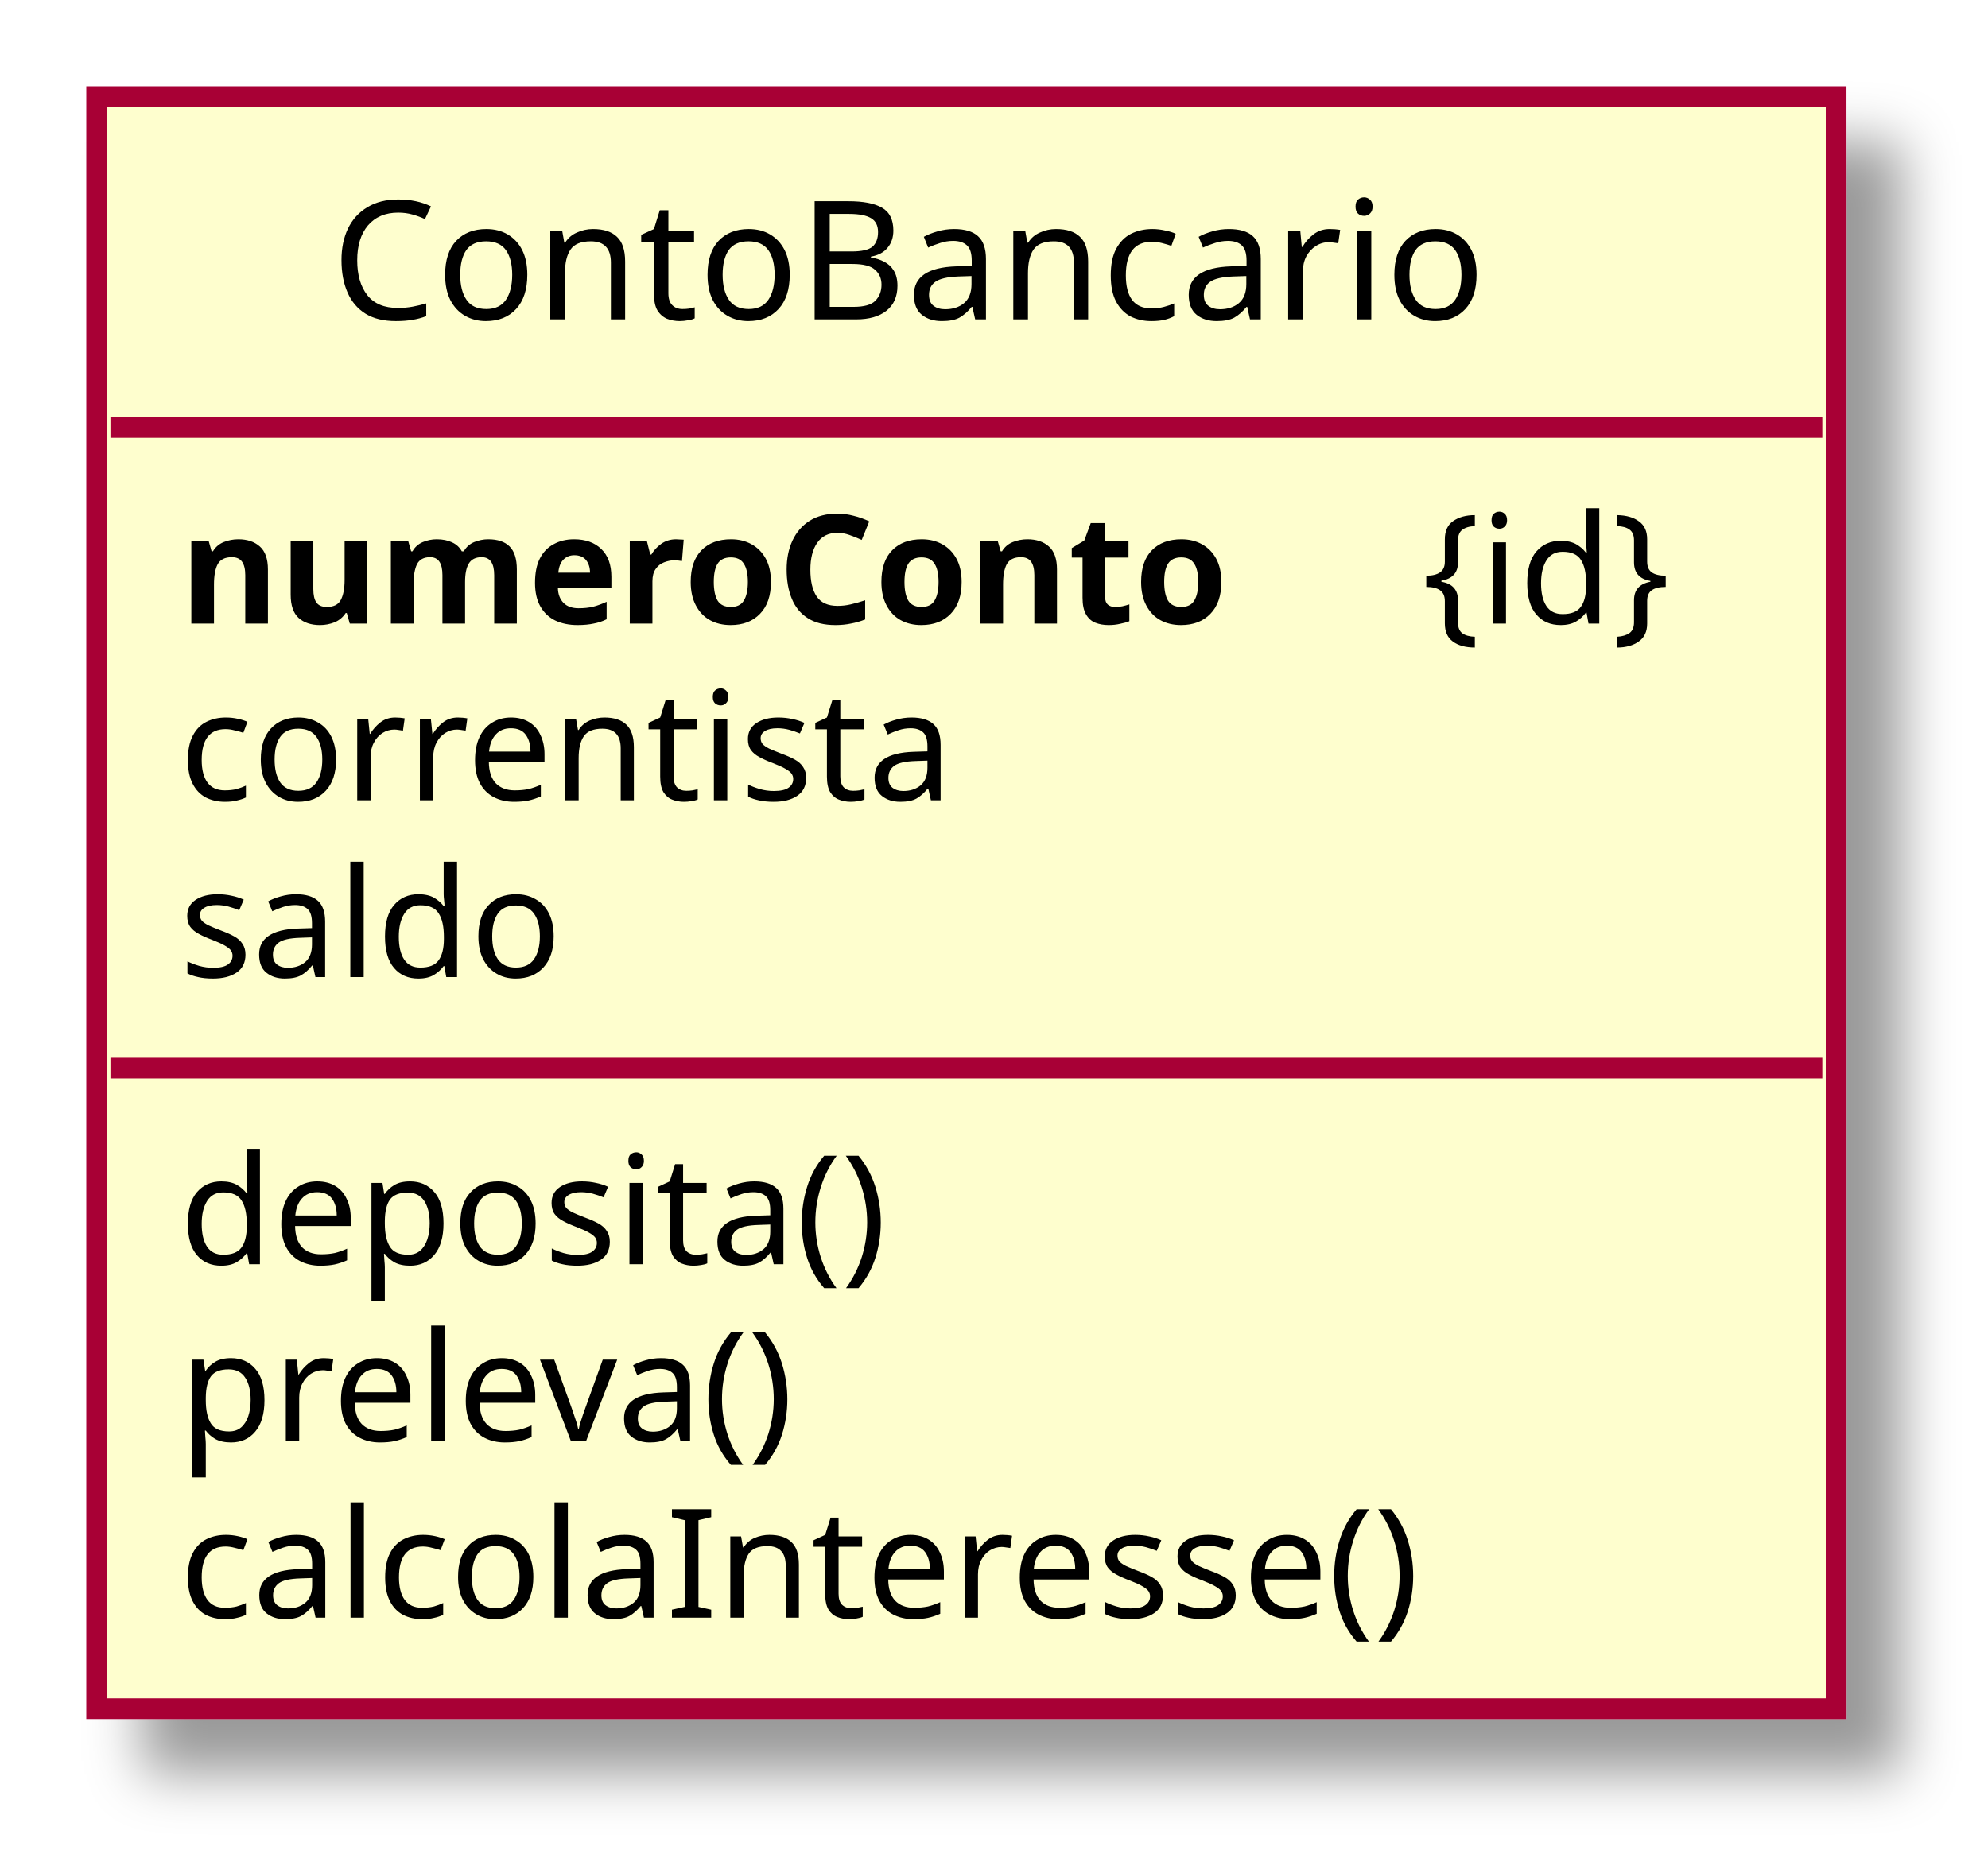
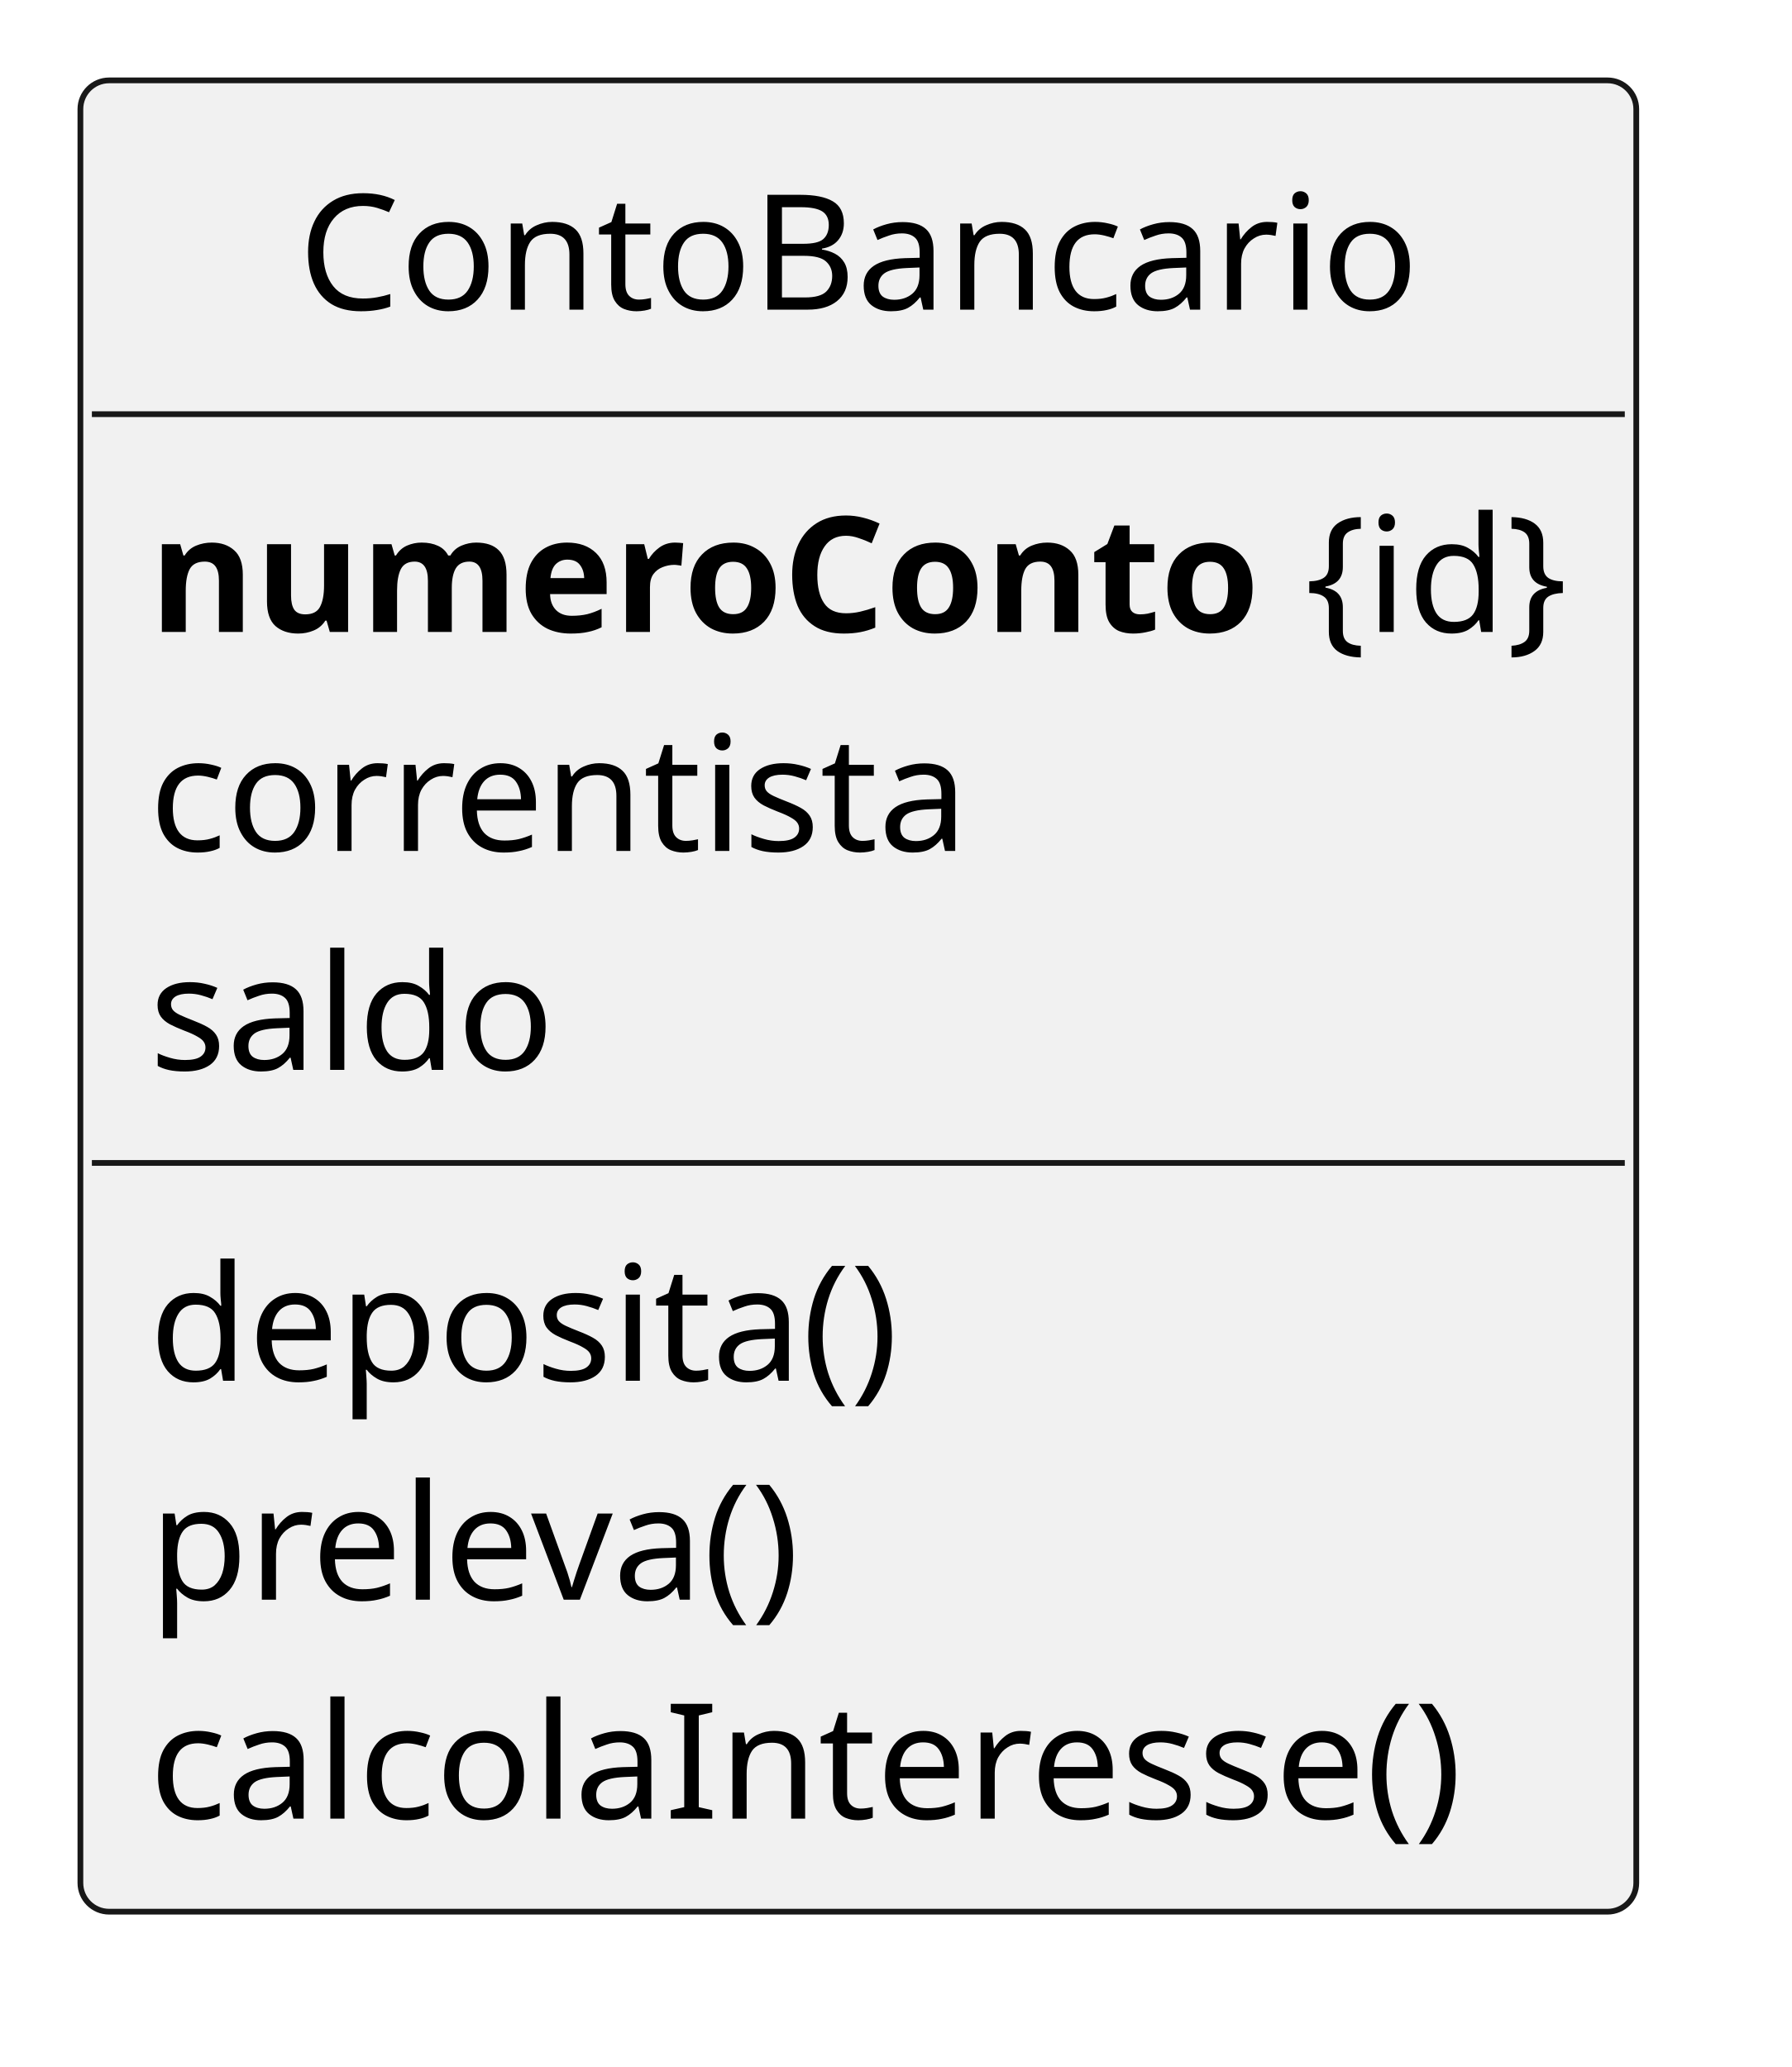
- <svg xmlns="http://www.w3.org/2000/svg" contentScriptType="application/ecmascript" contentStyleType="text/css" height="134px" preserveAspectRatio="none" style="width:144px;height:134px;" version="1.1" viewBox="0 0 144 134" width="144px" zoomAndPan="magnify">
-   <defs>
-     <filter height="300%" id="f9zblyniecxyj" width="300%" x="-1" y="-1">
-       <feGaussianBlur result="blurOut" stdDeviation="2.0" />
-       <feColorMatrix in="blurOut" result="blurOut2" type="matrix" values="0 0 0 0 0 0 0 0 0 0 0 0 0 0 0 0 0 0 .4 0" />
-       <feOffset dx="4.0" dy="4.0" in="blurOut2" result="blurOut3" />
-       <feBlend in="SourceGraphic" in2="blurOut3" mode="normal" />
-     </filter>
-   </defs>
+ <svg xmlns="http://www.w3.org/2000/svg" contentStyleType="text/css" data-diagram-type="CLASS" height="180px" preserveAspectRatio="none" style="width:156px;height:180px;background:#FFFFFF;" version="1.1" viewBox="0 0 156 180" width="156px" zoomAndPan="magnify">
+   <defs />
  <g>
-     <rect fill="#FEFECE" filter="url(#f9zblyniecxyj)" height="116.797" id="ContoBancario" style="stroke: #A80036; stroke-width: 1.5;" width="126" x="7" y="7" />
-     <text fill="#000000" font-family="sans-serif" font-size="12" lengthAdjust="spacingAndGlyphs" textLength="92" x="24" y="23.139">ContoBancario</text>
-     <line style="stroke: #A80036; stroke-width: 1.5;" x1="8" x2="132" y1="30.969" y2="30.969" />
-     <text fill="#000000" font-family="sans-serif" font-size="11" font-weight="bold" lengthAdjust="spacingAndGlyphs" textLength="86" x="13" y="45.179">numeroConto</text>
-     <text fill="#000000" font-family="sans-serif" font-size="11" lengthAdjust="spacingAndGlyphs" textLength="24" x="103" y="45.179">{id}</text>
-     <text fill="#000000" font-family="sans-serif" font-size="11" lengthAdjust="spacingAndGlyphs" textLength="62" x="13" y="57.984">correntista</text>
-     <text fill="#000000" font-family="sans-serif" font-size="11" lengthAdjust="spacingAndGlyphs" textLength="31" x="13" y="70.789">saldo</text>
-     <line style="stroke: #A80036; stroke-width: 1.5;" x1="8" x2="132" y1="77.383" y2="77.383" />
-     <text fill="#000000" font-family="sans-serif" font-size="11" lengthAdjust="spacingAndGlyphs" textLength="57" x="13" y="91.593">deposita()</text>
-     <text fill="#000000" font-family="sans-serif" font-size="11" lengthAdjust="spacingAndGlyphs" textLength="50" x="13" y="104.398">preleva()</text>
-     <text fill="#000000" font-family="sans-serif" font-size="11" lengthAdjust="spacingAndGlyphs" textLength="101" x="13" y="117.203">calcolaInteresse()</text>
+     <g class="entity" data-entity="ContoBancario" data-source-line="52" data-uid="ent0002" id="entity_ContoBancario">
+       <rect fill="#F1F1F1" height="159.475" rx="2.5" ry="2.5" style="stroke:#181818;stroke-width:0.5;" width="135.465" x="7" y="7" />
+       <text fill="#000000" font-family="sans-serif" font-size="14" lengthAdjust="spacing" textLength="97.538" x="25.964" y="26.966">ContoBancario</text>
+       <line style="stroke:#181818;stroke-width:0.5;" x1="8" x2="141.465" y1="36.068" y2="36.068" />
+       <text fill="#000000" font-family="sans-serif" font-size="14" font-weight="bold" lengthAdjust="spacing" textLength="96.964" x="13" y="55.034">numeroConto</text>
+       <text fill="#000000" font-family="sans-serif" font-size="14" lengthAdjust="spacing" textLength="22.862" x="113.604" y="55.034">{id}</text>
+       <text fill="#000000" font-family="sans-serif" font-size="14" lengthAdjust="spacing" textLength="71.582" x="13" y="74.102">correntista</text>
+       <text fill="#000000" font-family="sans-serif" font-size="14" lengthAdjust="spacing" textLength="35.252" x="13" y="93.17">saldo</text>
+       <line style="stroke:#181818;stroke-width:0.5;" x1="8" x2="141.465" y1="101.272" y2="101.272" />
+       <text fill="#000000" font-family="sans-serif" font-size="14" lengthAdjust="spacing" textLength="65.212" x="13" y="120.238">deposita()</text>
+       <text fill="#000000" font-family="sans-serif" font-size="14" lengthAdjust="spacing" textLength="57.162" x="13" y="139.305">preleva()</text>
+       <text fill="#000000" font-family="sans-serif" font-size="14" lengthAdjust="spacing" textLength="114.576" x="13" y="158.373">calcolaInteresse()</text>
+     </g>
  </g>
</svg>
